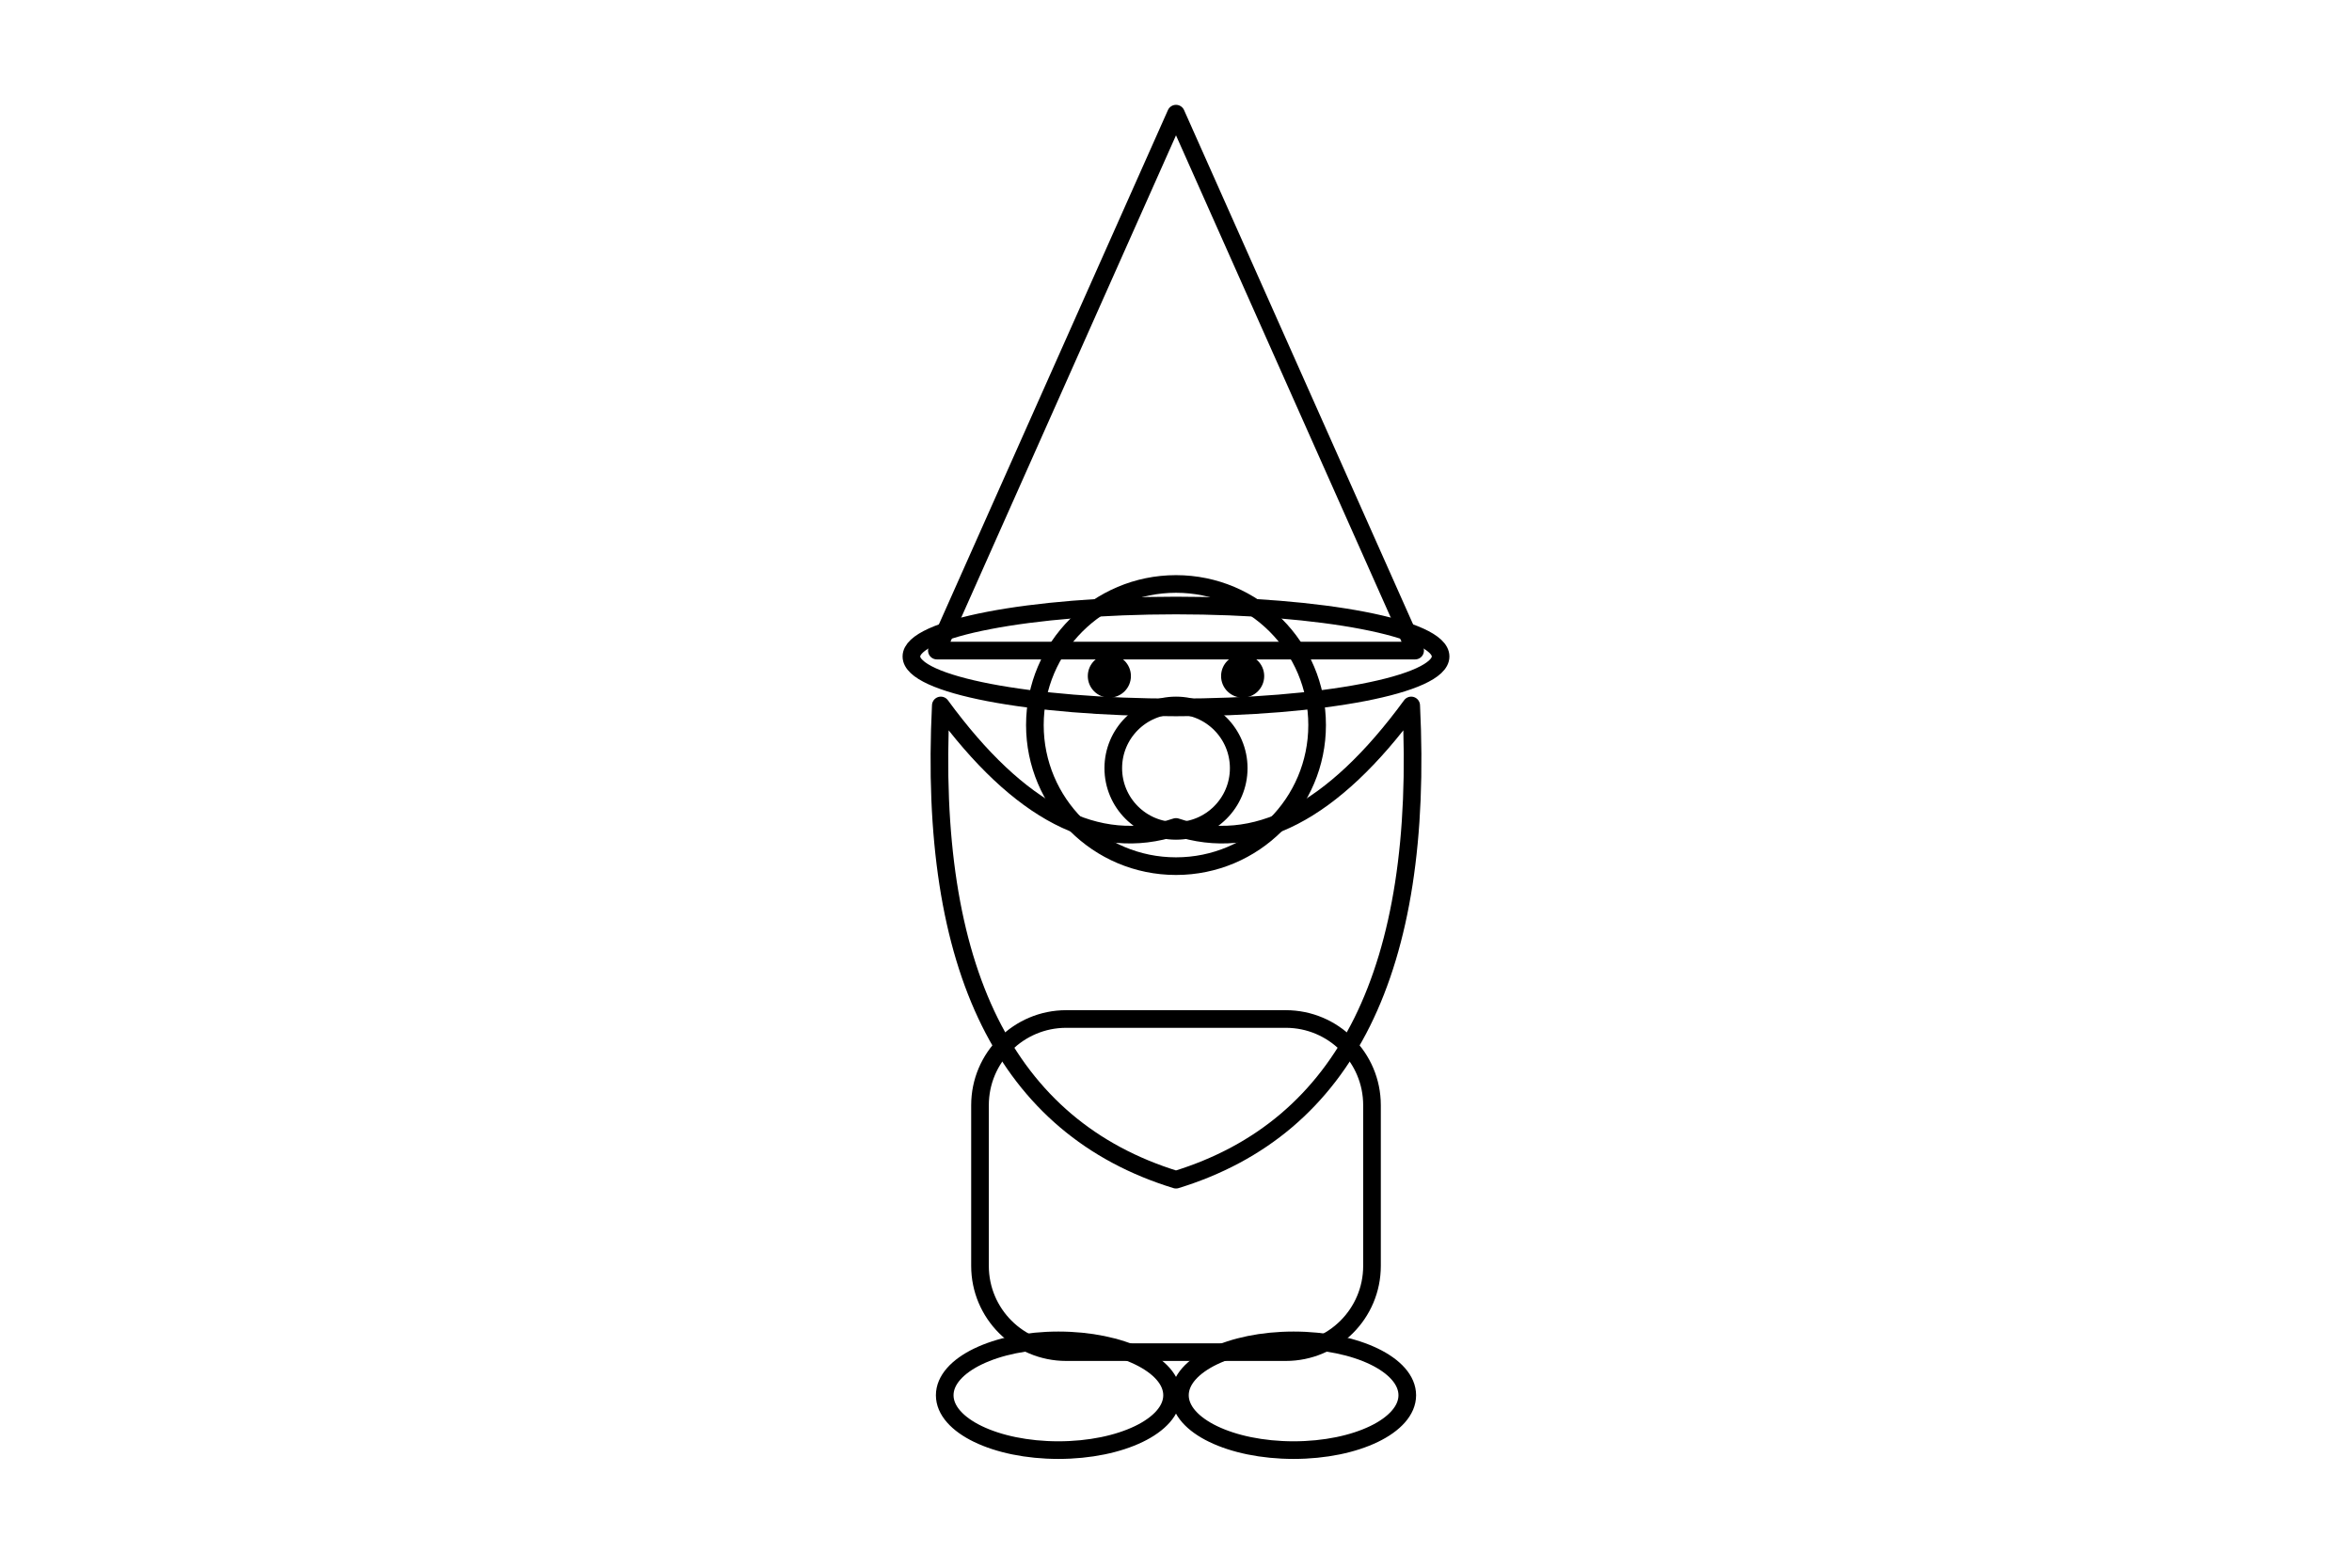
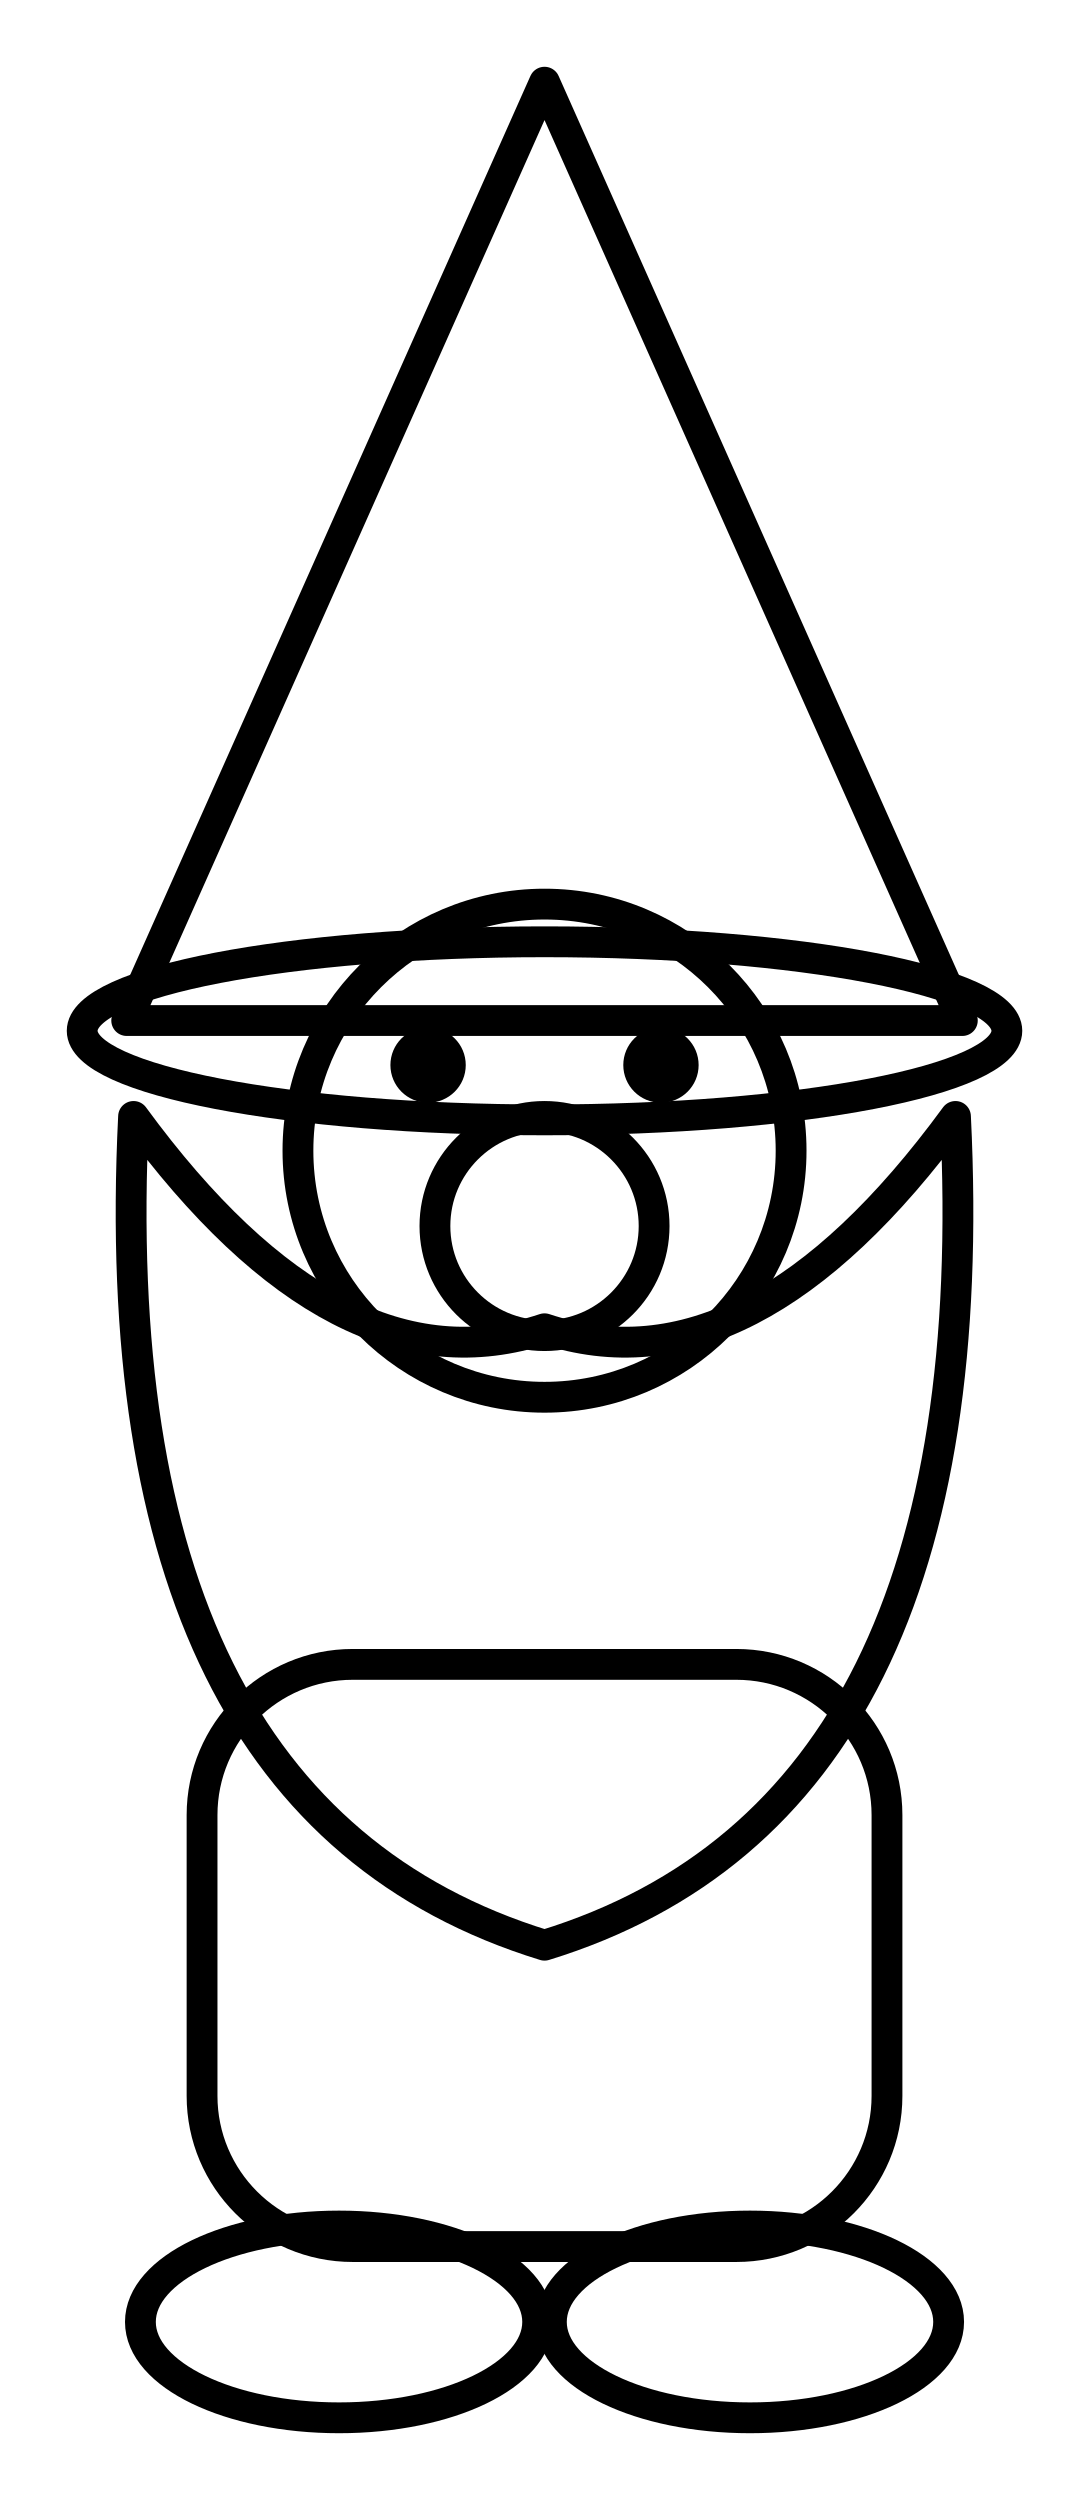
- <svg xmlns="http://www.w3.org/2000/svg" viewBox="0 0 1200 800" width="1200" height="800">
+ <svg xmlns="http://www.w3.org/2000/svg" viewBox="441 34 318 730" width="318" height="730">
  <g fill="none" stroke="#000" stroke-width="9" stroke-linecap="round" stroke-linejoin="round">
    <ellipse cx="540" cy="712" rx="58" ry="28" />
    <ellipse cx="660" cy="712" rx="58" ry="28" />
    <rect x="500" y="520" width="200" height="170" rx="44" />
    <path d="M480 360 Q 470 562 600 602 Q 730 562 720 360 Q 660 442 600 422 Q 540 442 480 360 Z" />
    <circle cx="600" cy="370" r="72" />
    <circle cx="600" cy="392" r="32" />
    <circle cx="566" cy="345" r="11" fill="#000" stroke="none" />
    <circle cx="634" cy="345" r="11" fill="#000" stroke="none" />
    <path d="M478 332 L600 58 L722 332 Z" />
    <ellipse cx="600" cy="335" rx="135" ry="26" />
  </g>
</svg>
